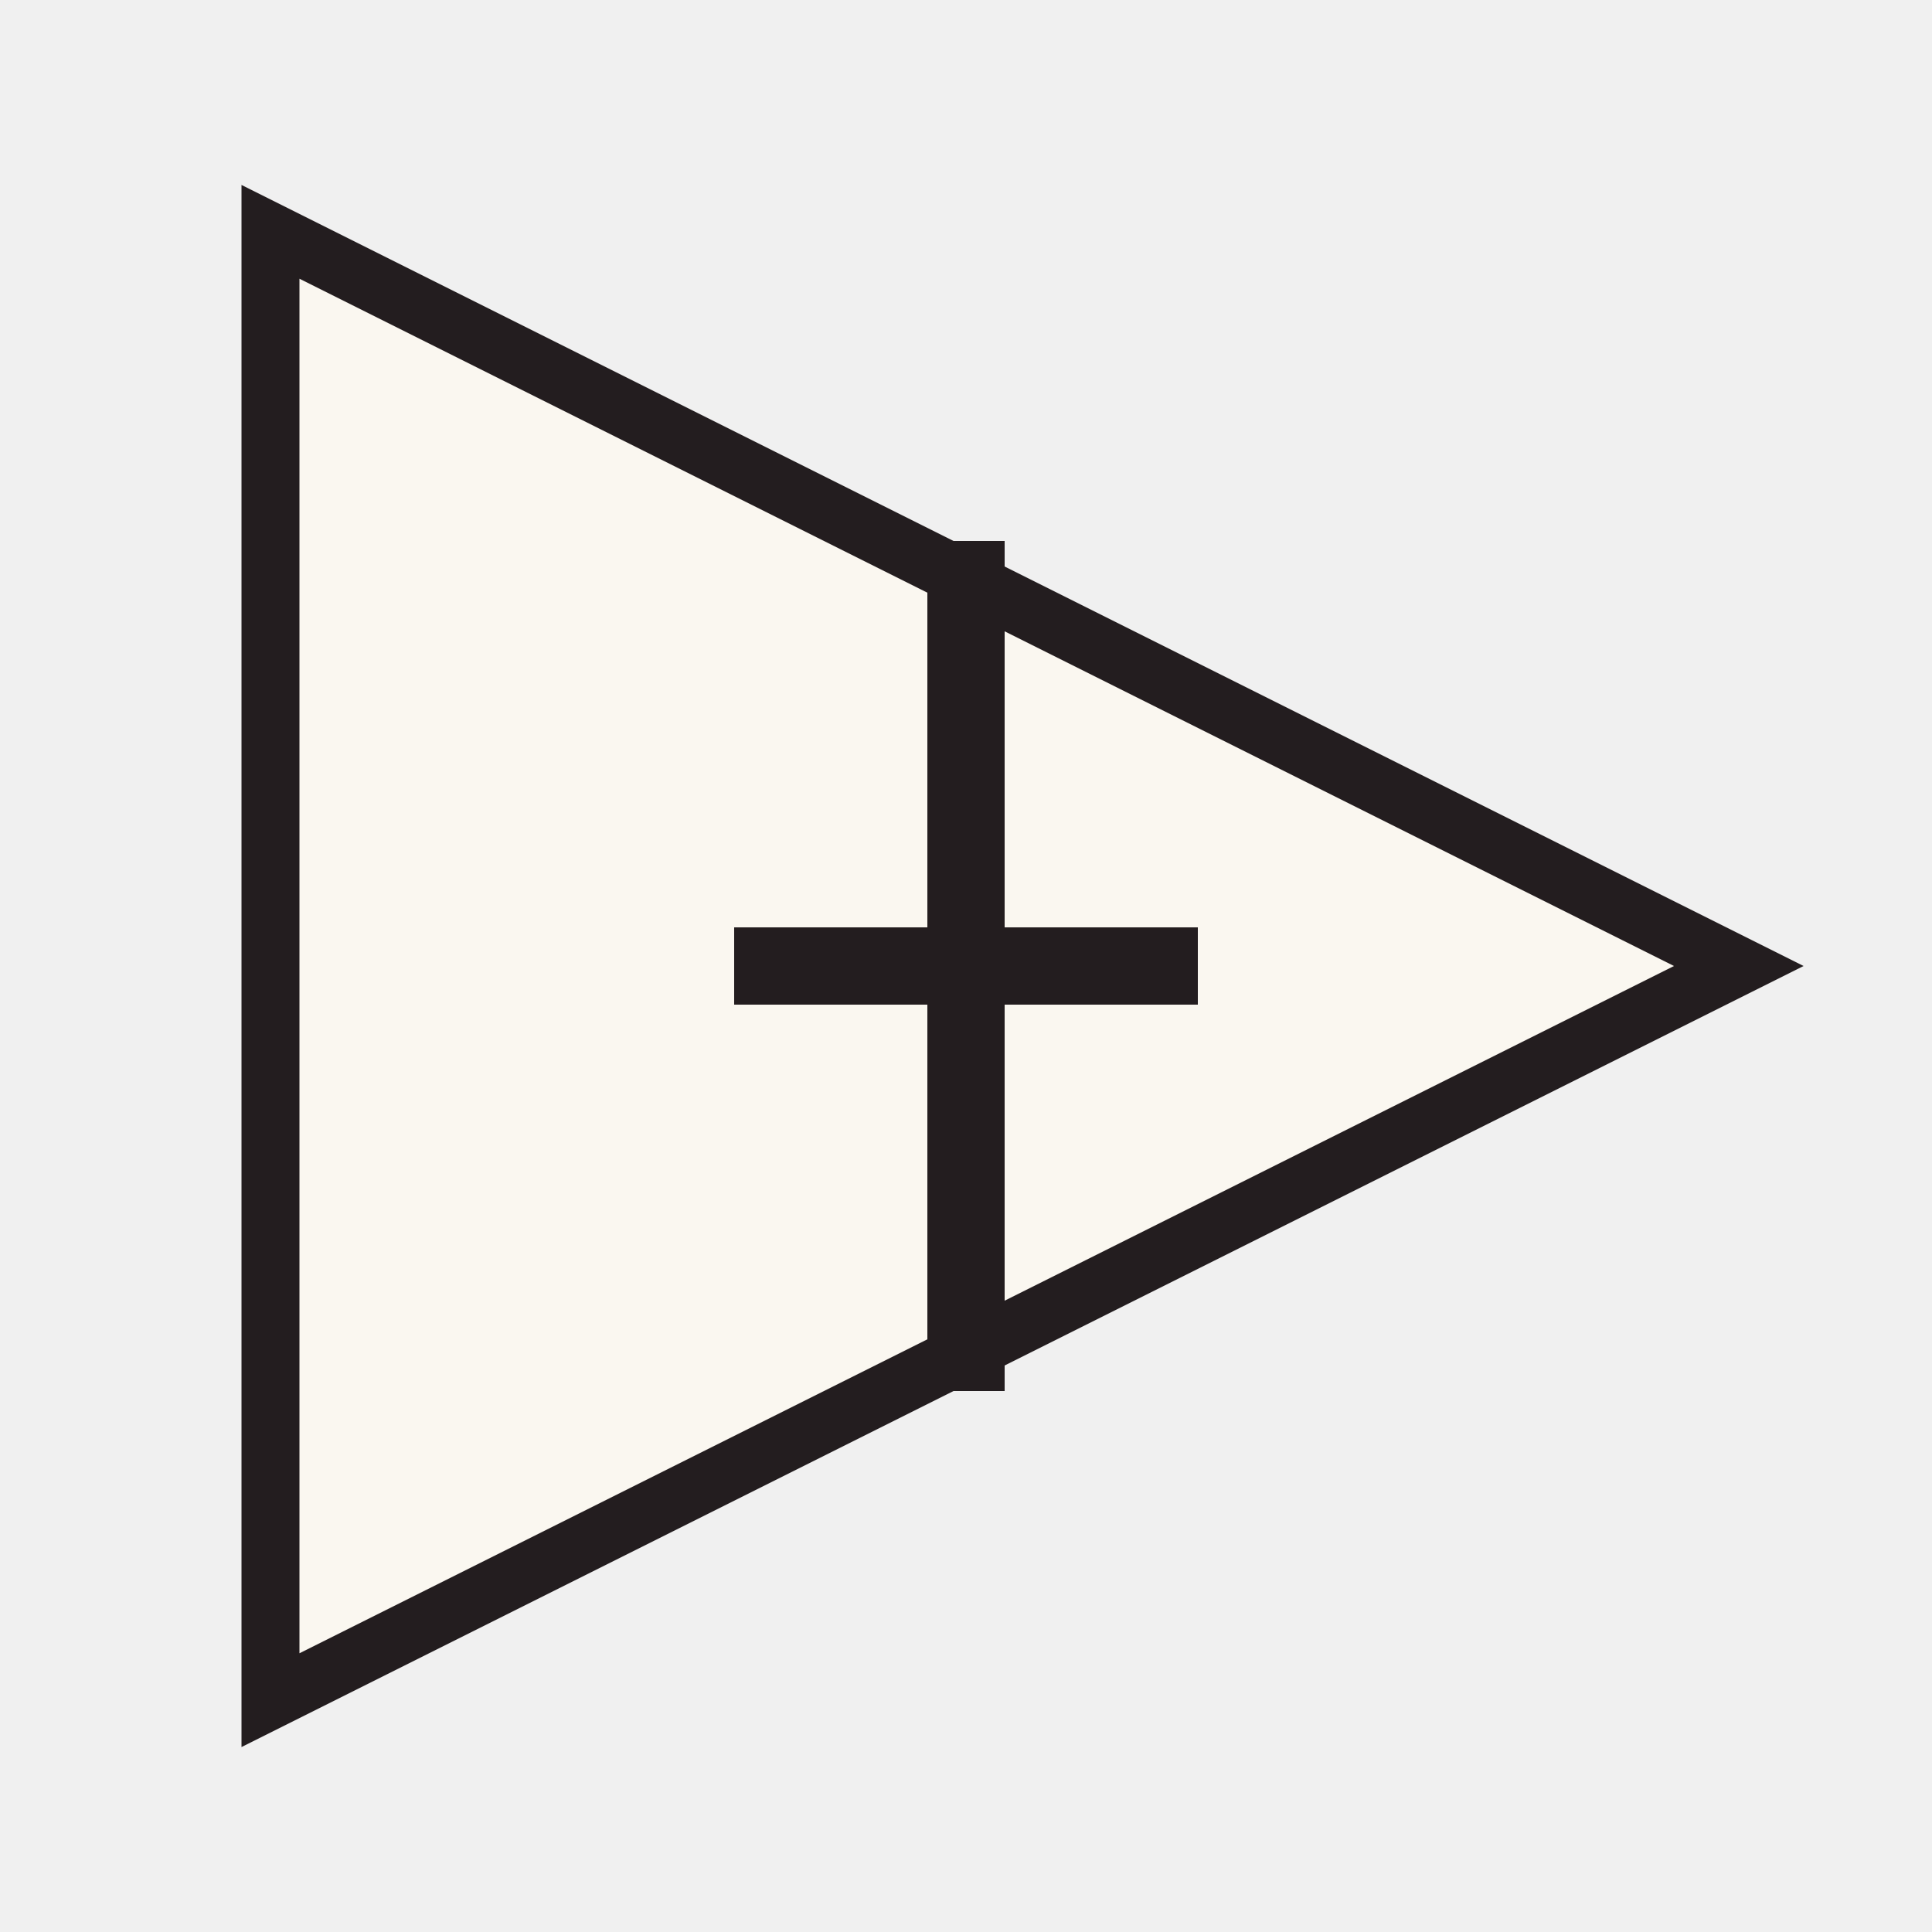
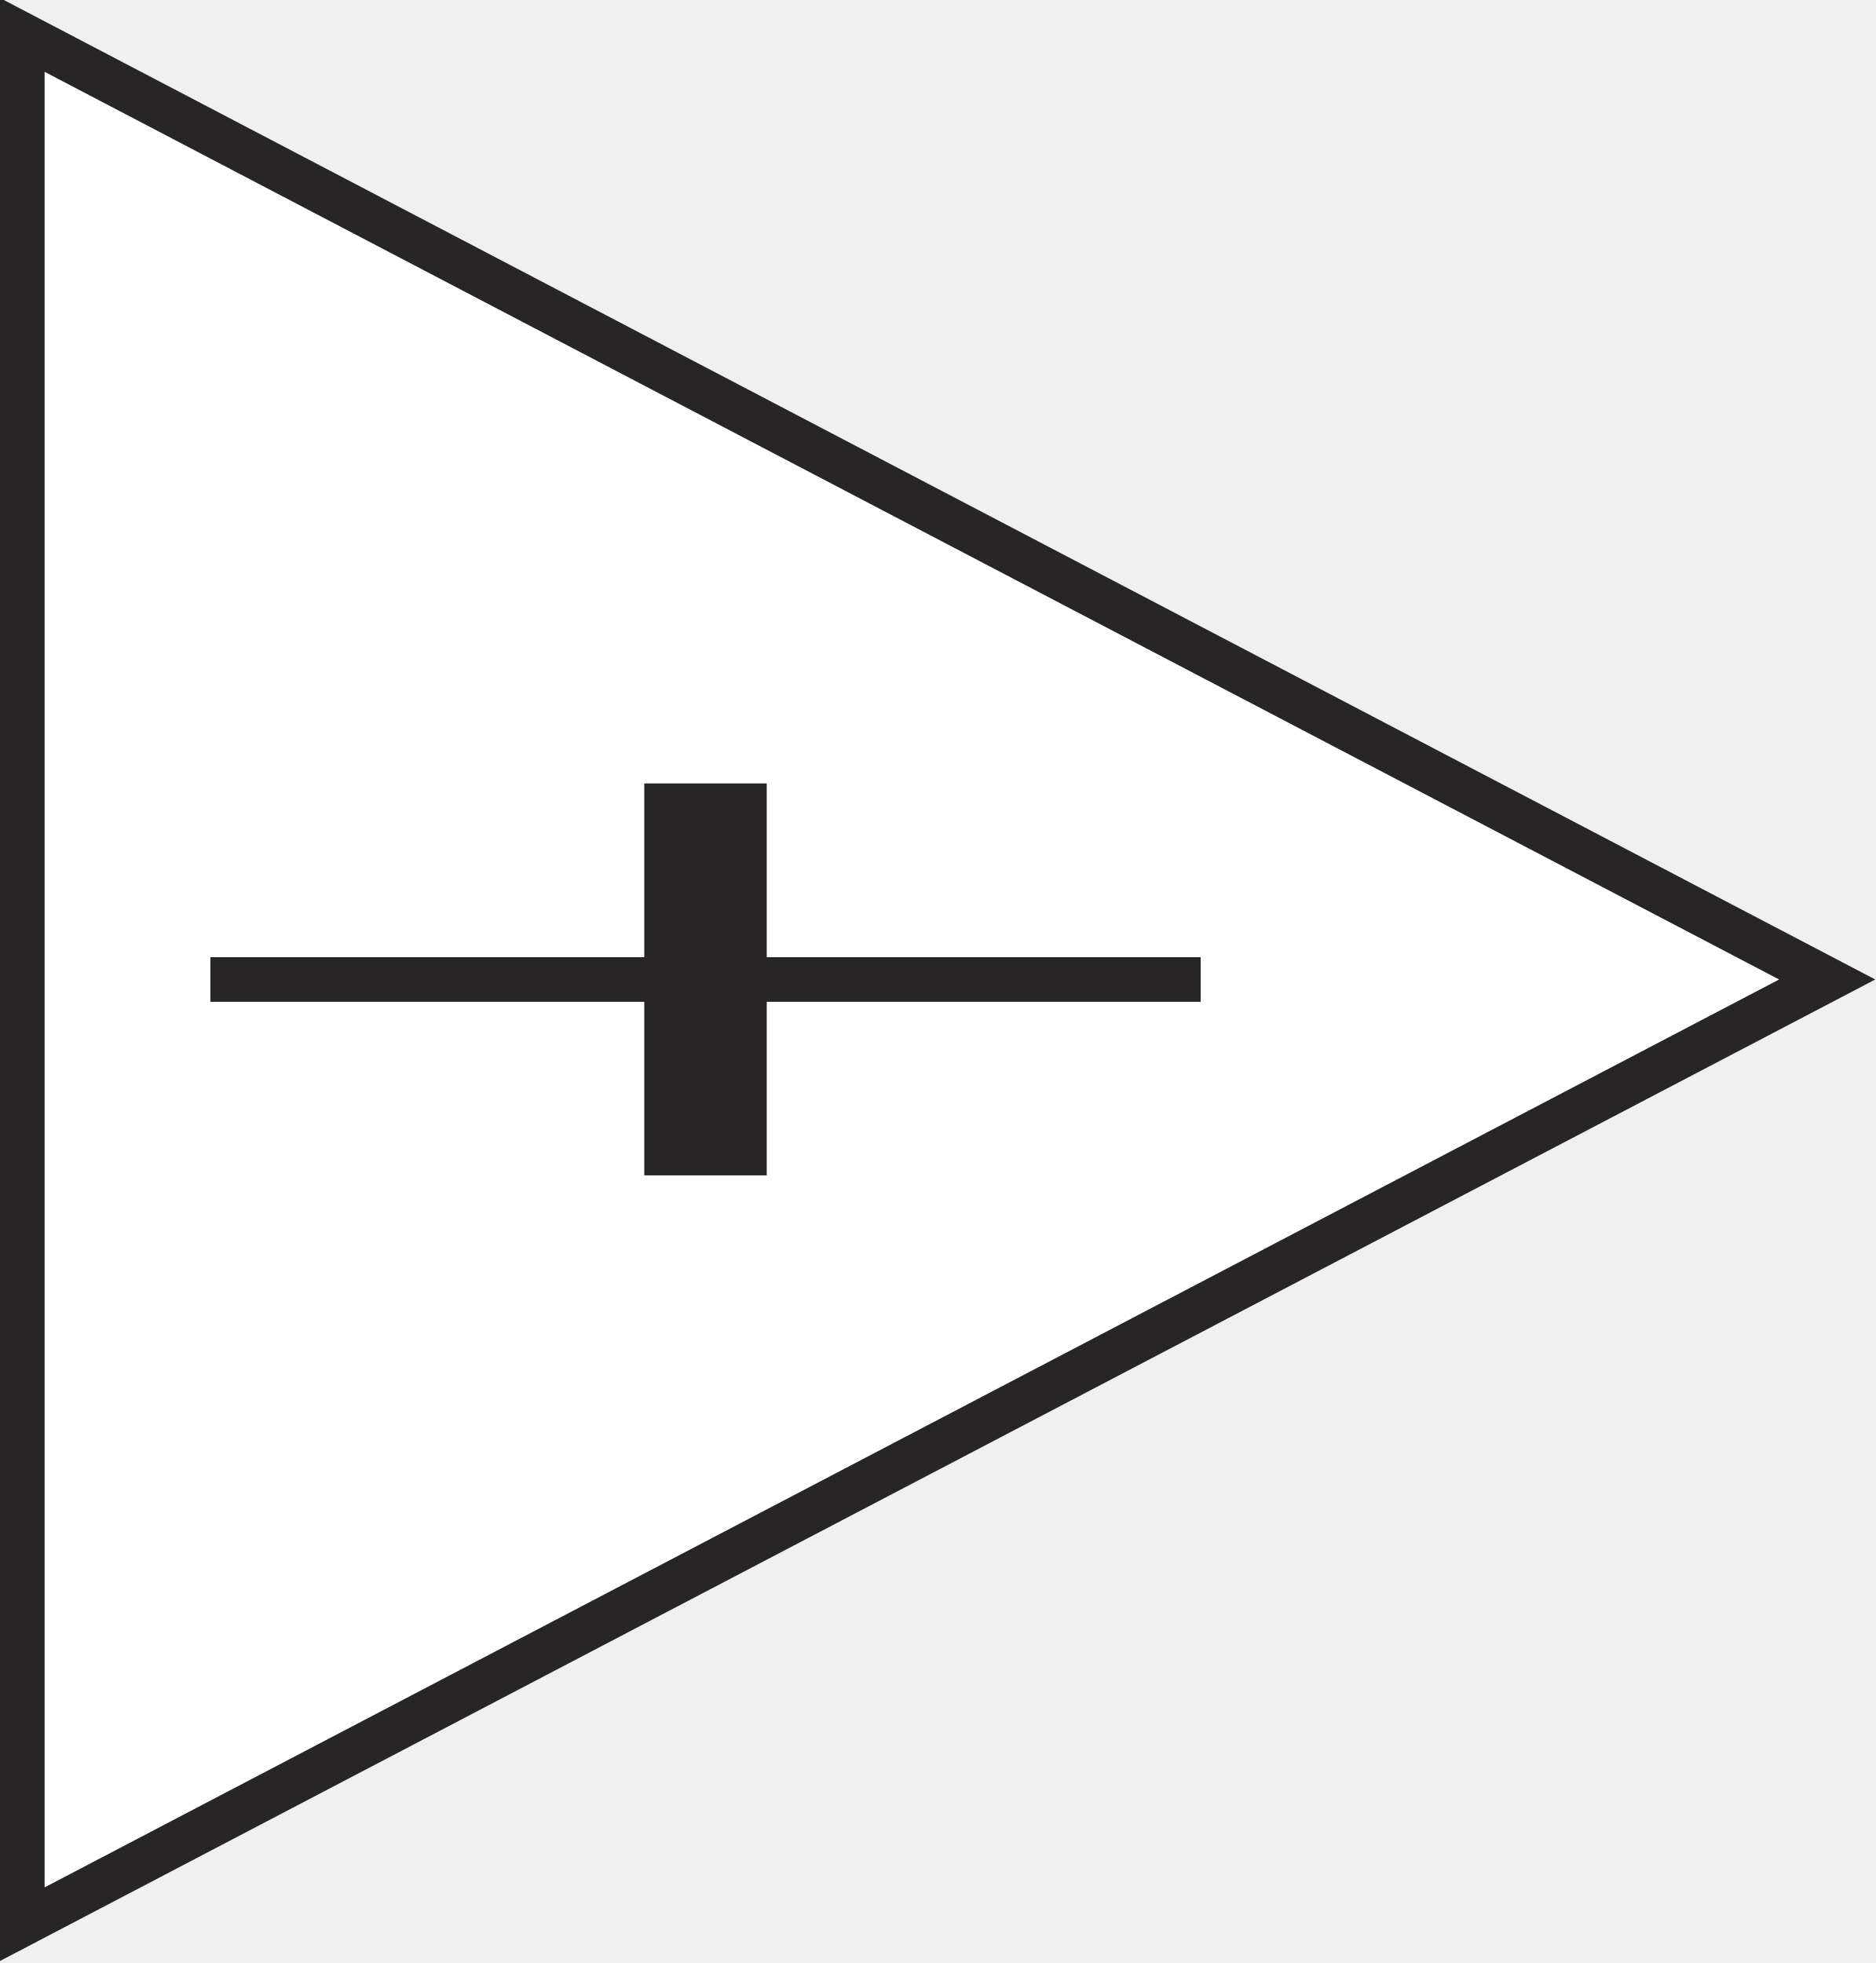
- <svg xmlns="http://www.w3.org/2000/svg" viewBox="0 0 100 100" width="160" height="160" fill="none">
+ <svg xmlns="http://www.w3.org/2000/svg" id="Lag_1" data-name="Lag 1" viewBox="0 0 84.06 88">
  <defs>
-     <linearGradient id="fadeWave-crossfader" x1="0%" x2="100%">
-       <stop offset="0%" stop-color="#231d1f" stop-opacity="0.95" />
-       <stop offset="100%" stop-color="#231d1f" stop-opacity="0.05" />
-     </linearGradient>
+     <style>.cls-1{fill:#fff;}.cls-2{fill:#272525;}.cls-3{fill:none;stroke:#272525;stroke-miterlimit:10;stroke-width:2px;}</style>
  </defs>
-   <polygon points="14,12 90,50 14,88" fill="#faf7f0" stroke="#231d1f" stroke-width="3" />
-   <line x1="50" y1="28" x2="50" y2="72" stroke="#231d1f" stroke-width="4" />
-   <line x1="38" y1="50" x2="62" y2="50" stroke="#231d1f" stroke-width="4" />
+   <polygon class="cls-1" points="1 1.56 81.9 43.91 1 86.26 1 1.56" />
+   <path class="cls-2" d="M2,3.22,79.75,43.91,2,84.61V3.22M0-.09v88l84.06-44L0-.09Z" />
+   <line class="cls-3" x1="9.43" y1="43.91" x2="53.82" y2="43.91" />
+   <rect class="cls-2" x="22.84" y="41.17" width="17.57" height="5.49" transform="translate(75.54 12.28) rotate(90)" />
</svg>
